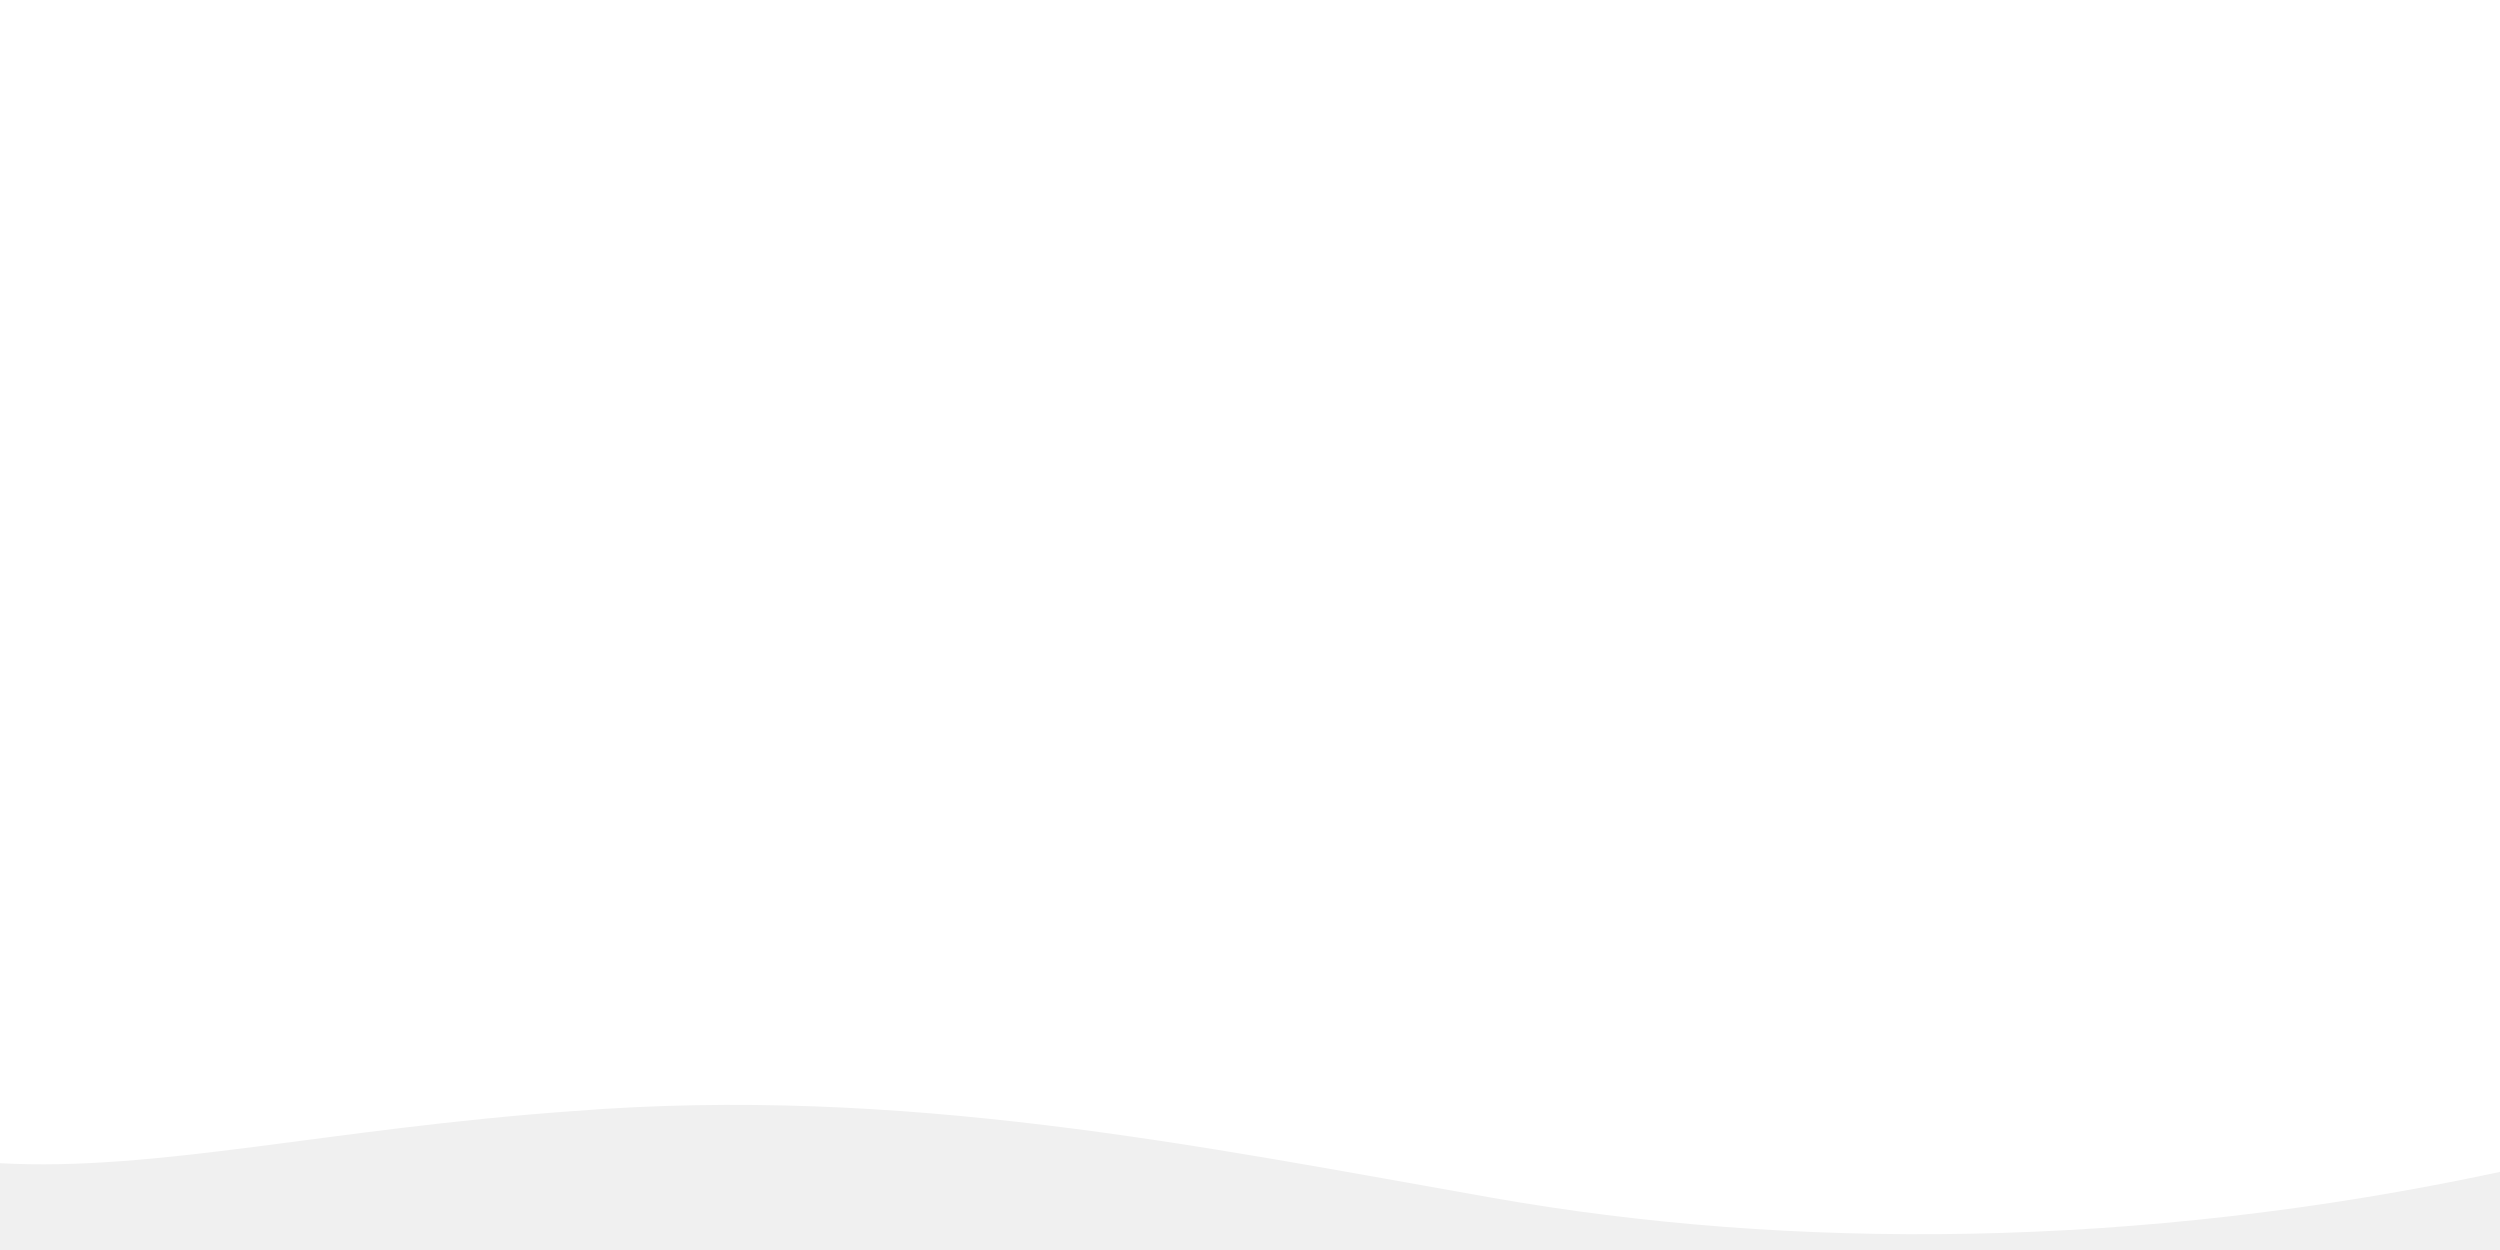
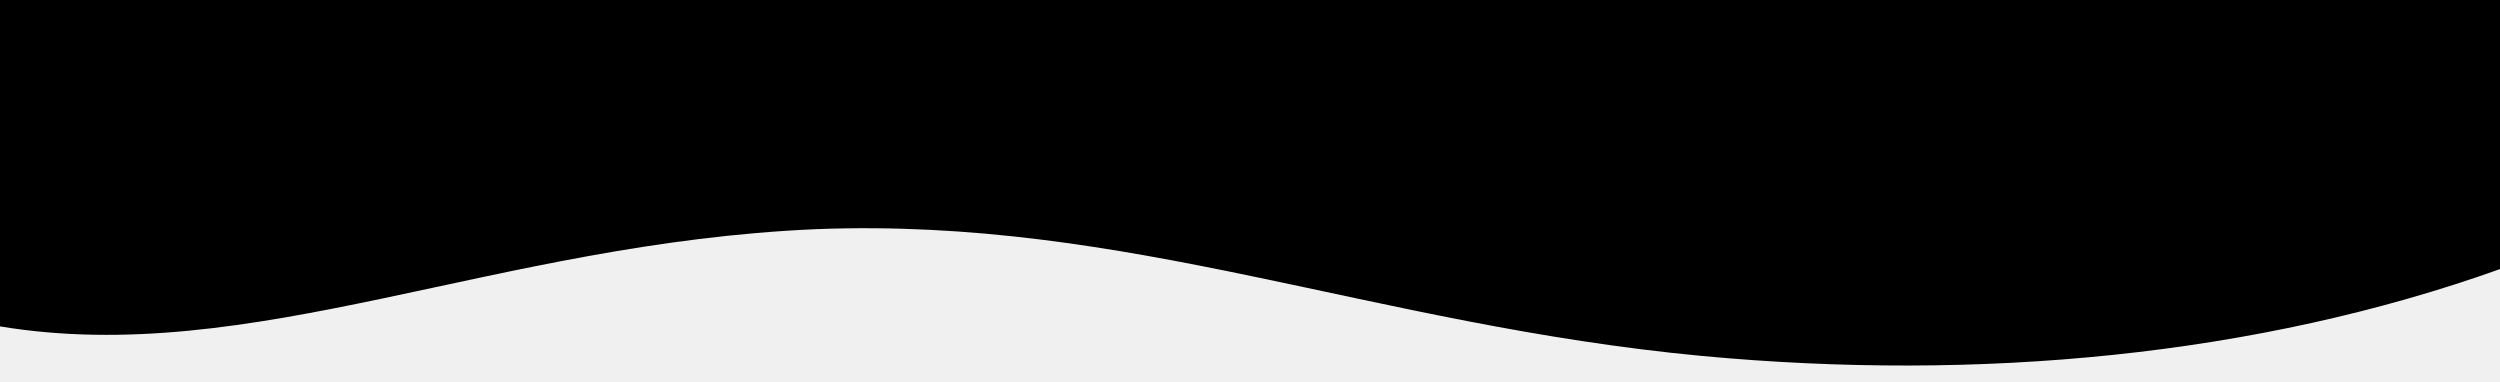
- <svg xmlns="http://www.w3.org/2000/svg" viewBox="0 0 1440 720" preserveAspectRatio="none">
-   <path fill="white" d="M0 0H1440V675        C1230 720 1030 720 860 690        C690 660 520 625 330 640        C190 650 90 675 0 670        Z" />
+ <svg xmlns="http://www.w3.org/2000/svg" viewBox="0 0 1440 220" preserveAspectRatio="none">
+   <path fill="black" d="M0,0         H1440         V155        C1300,205 1140,220 980,205        C790,187 650,125 470,132        C285,140 145,212 0,188        Z" />
</svg>
